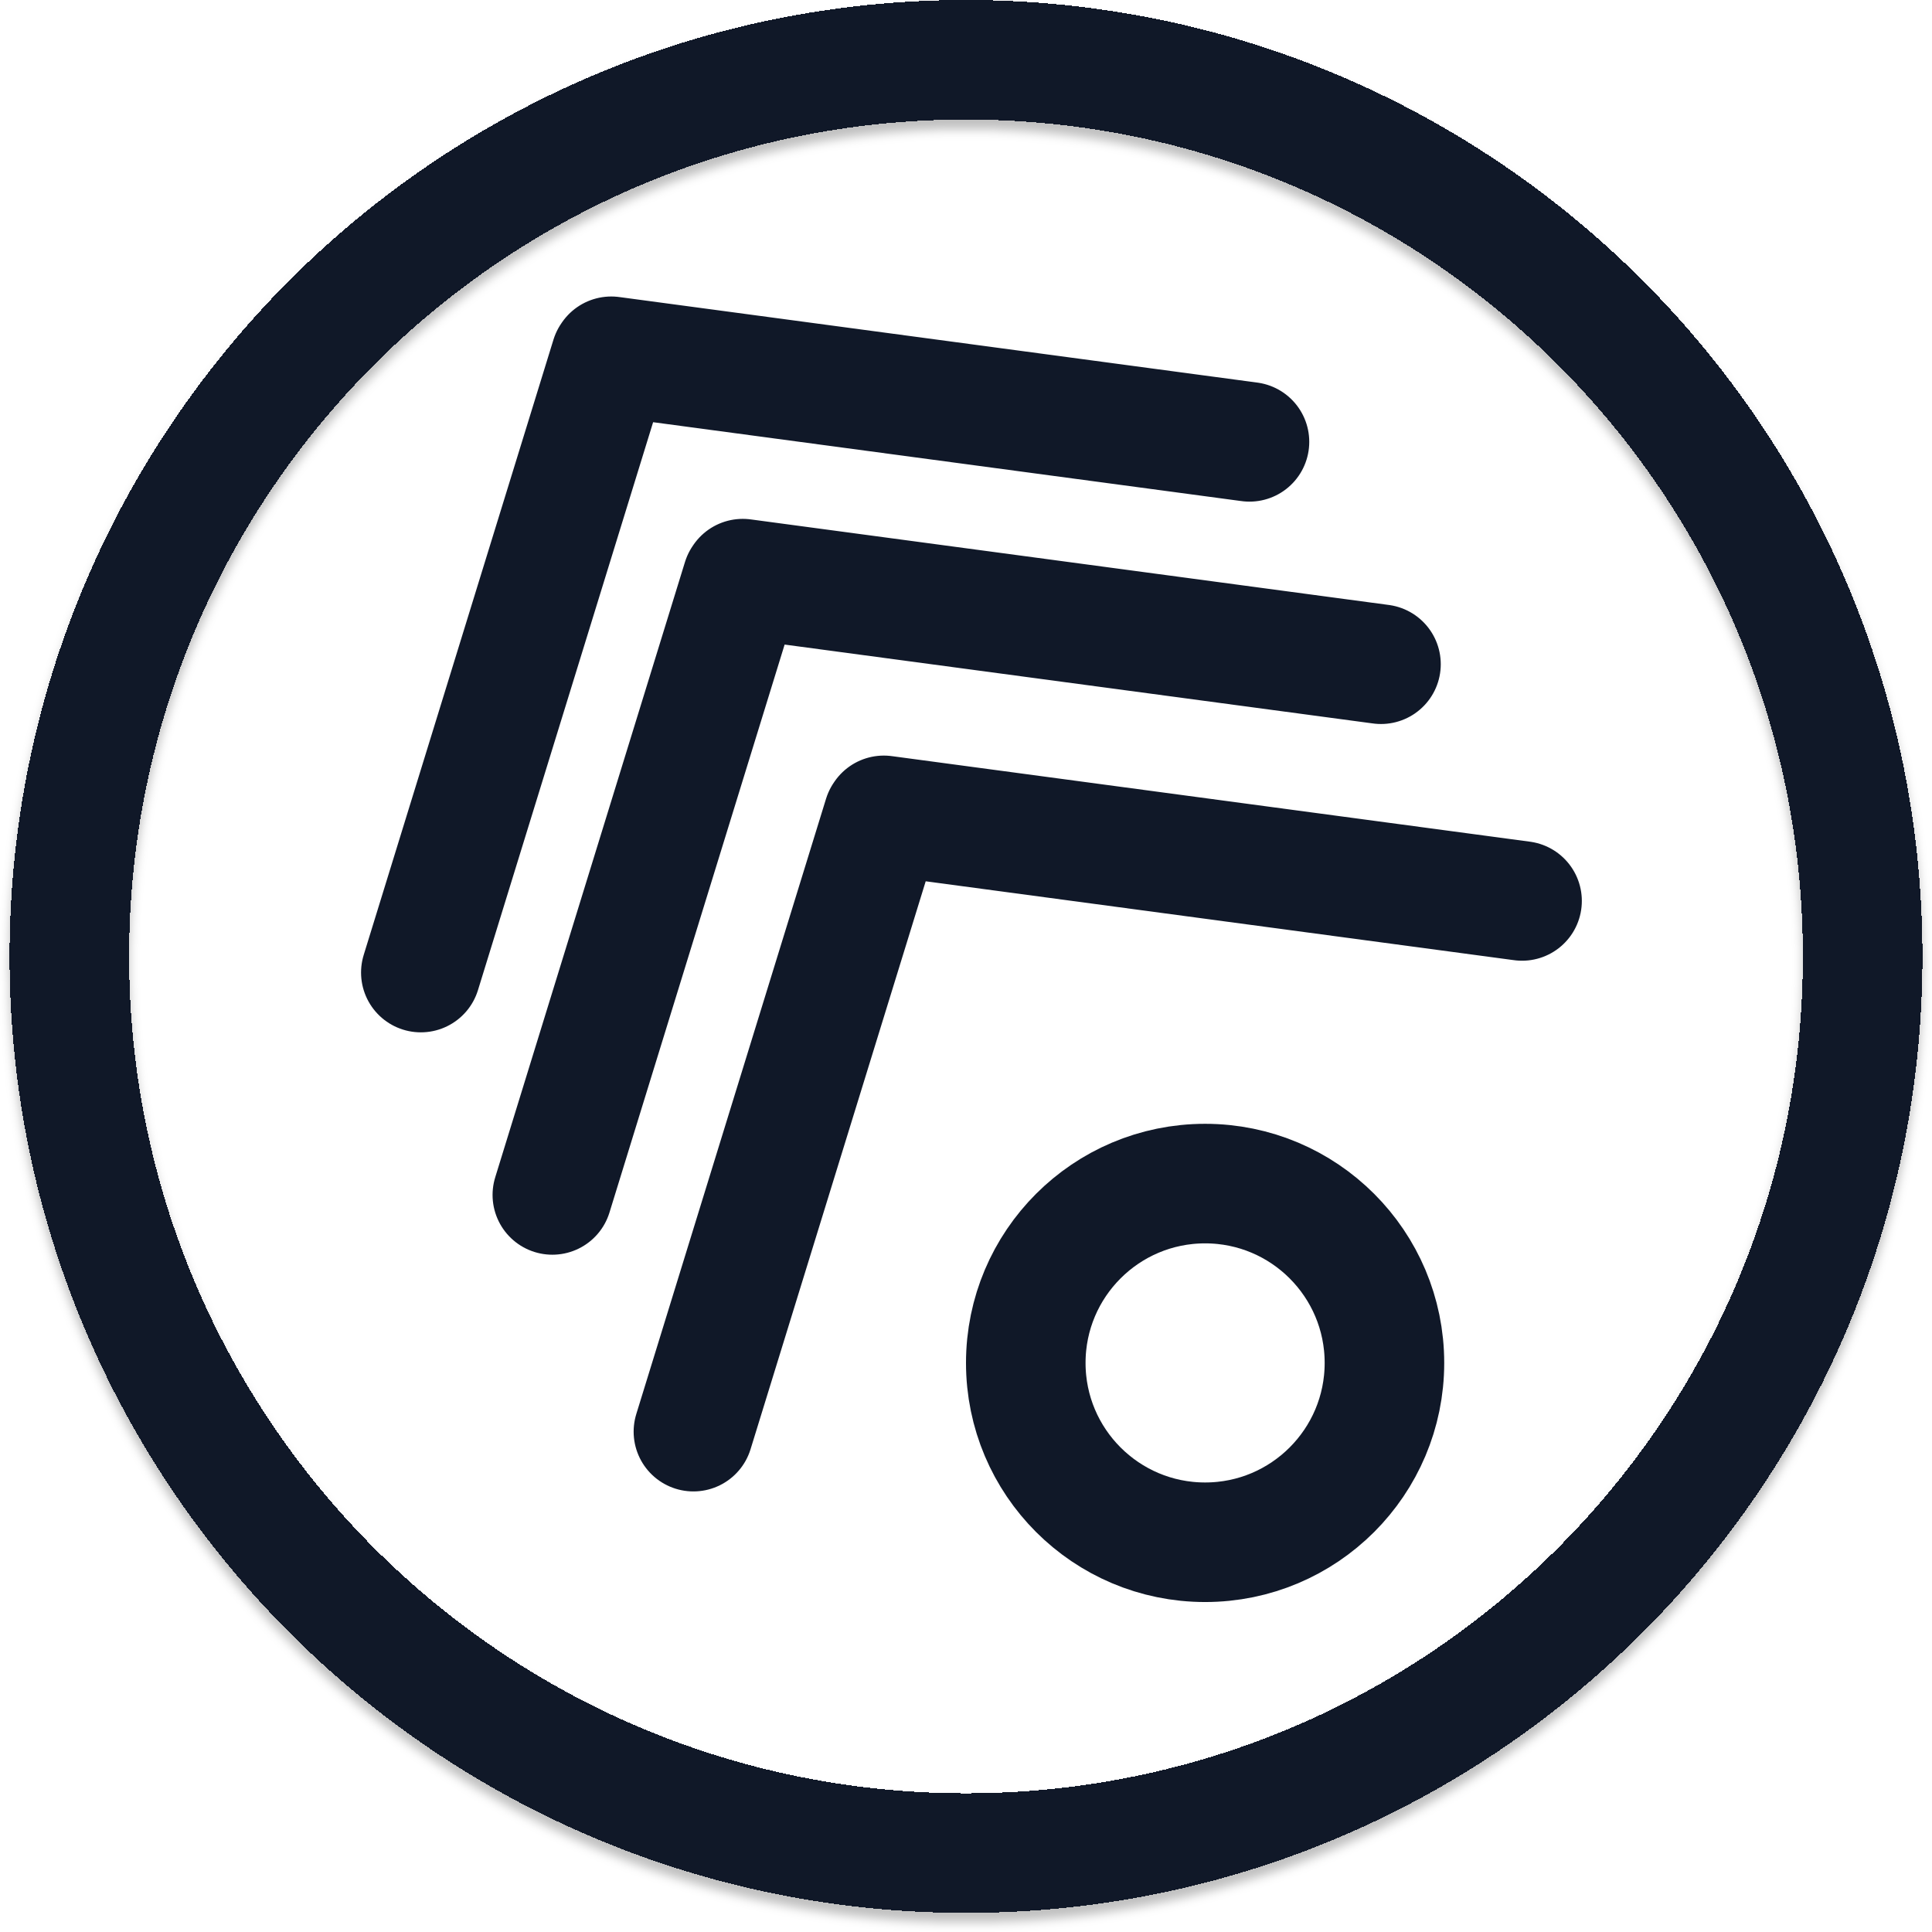
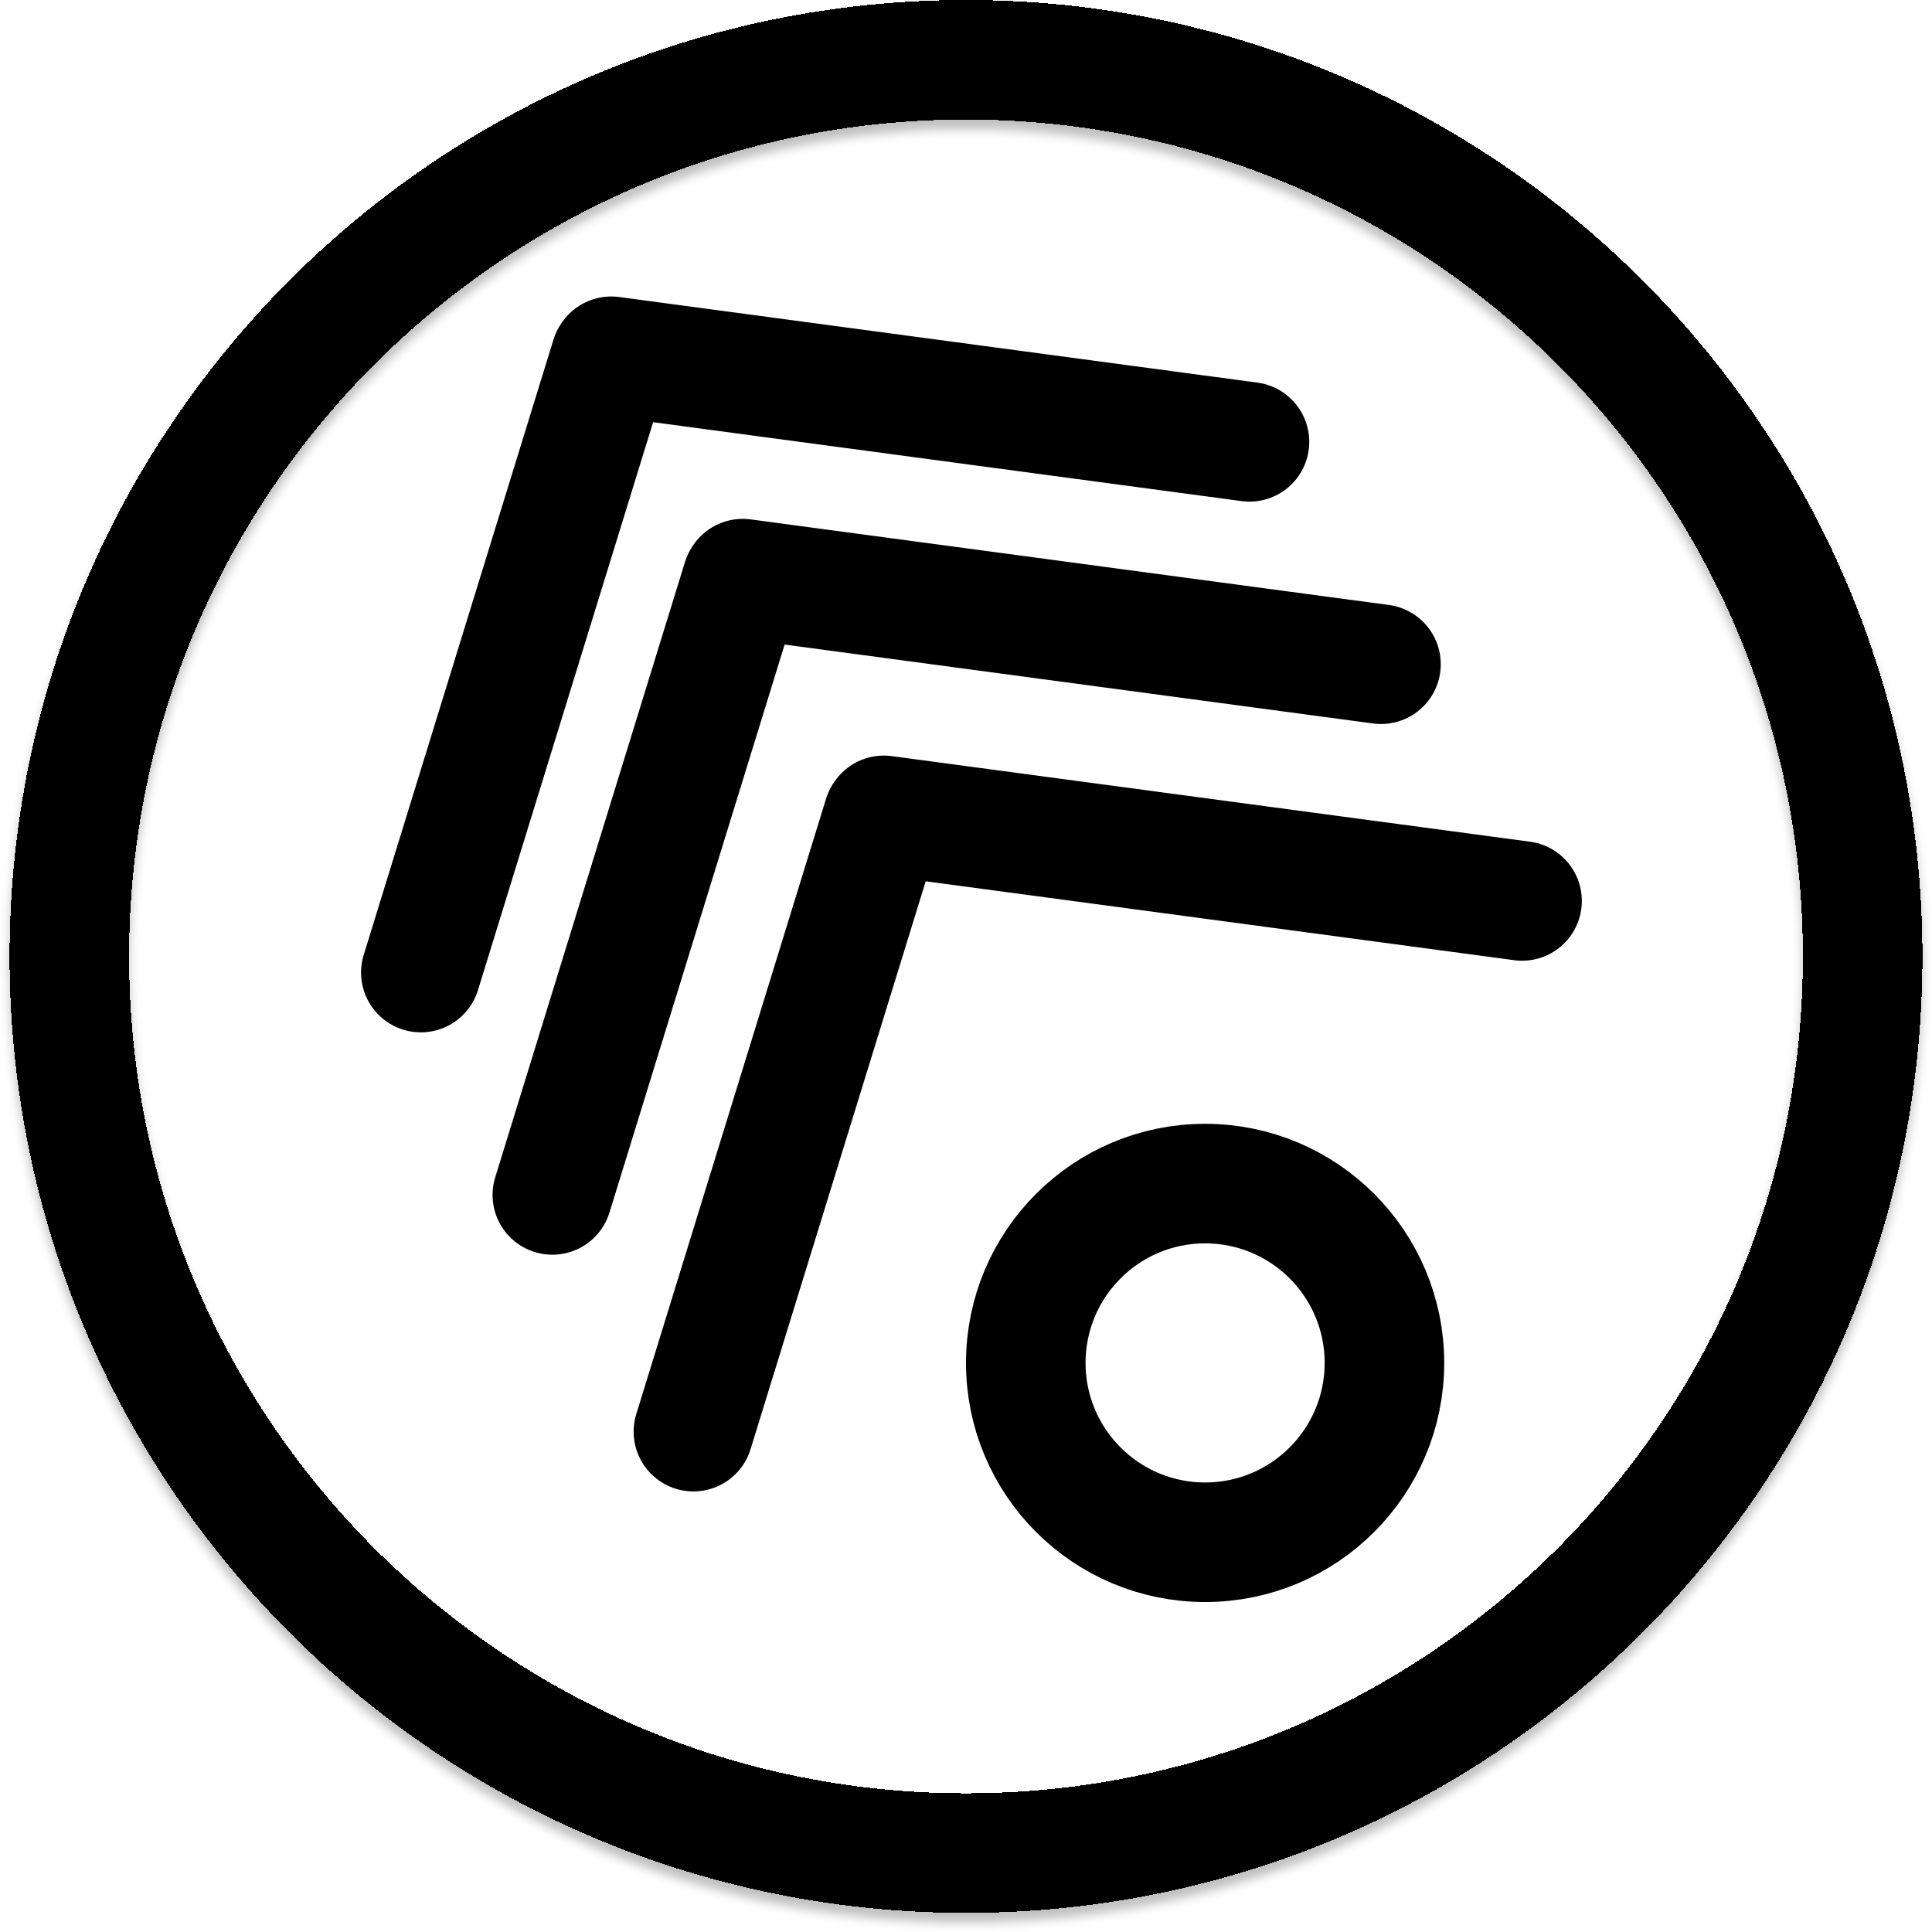
<svg xmlns="http://www.w3.org/2000/svg" width="808" height="808" viewBox="0 0 808 808" fill="none">
-   <g filter="url(#filter0_d_4_113)">
-     <circle cx="404" cy="400" r="375" stroke="#101828" stroke-width="50" shape-rendering="crispEdges" />
+   <g filter="url(#filter0_d_17_2)">
+     <circle cx="404" cy="400" r="375" stroke="black" stroke-width="50" shape-rendering="crispEdges" />
  </g>
-   <path d="M255.366 149.392L176 406.743M255.632 149L522.555 184.792" stroke="#101828" stroke-width="50" stroke-linecap="round" />
-   <path d="M310.366 242.392L231 499.743M310.632 242L577.555 277.792" stroke="#101828" stroke-width="50" stroke-linecap="round" />
-   <path d="M369.366 341.392L290 598.743M369.632 341L636.555 376.792" stroke="#101828" stroke-width="50" stroke-linecap="round" />
-   <circle cx="504" cy="570" r="75" stroke="#101828" stroke-width="50" />
+   <path d="M255.366 149.392L176 406.743M255.632 149L522.555 184.792" stroke="black" stroke-width="50" stroke-linecap="round" />
+   <path d="M310.366 242.392L231 499.743M310.632 242L577.555 277.792" stroke="black" stroke-width="50" stroke-linecap="round" />
+   <path d="M369.366 341.392L290 598.743M369.632 341L636.555 376.792" stroke="black" stroke-width="50" stroke-linecap="round" />
+   <circle cx="504" cy="570" r="75" stroke="black" stroke-width="50" />
  <defs>
-     <filter id="filter0_d_4_113" x="0" y="0" width="808" height="808" filterUnits="userSpaceOnUse" color-interpolation-filters="sRGB">
+     <filter id="filter0_d_17_2" x="0" y="0" width="808" height="808" filterUnits="userSpaceOnUse" color-interpolation-filters="sRGB">
      <feFlood flood-opacity="0" result="BackgroundImageFix" />
      <feColorMatrix in="SourceAlpha" type="matrix" values="0 0 0 0 0 0 0 0 0 0 0 0 0 0 0 0 0 0 127 0" result="hardAlpha" />
      <feOffset dy="4" />
      <feGaussianBlur stdDeviation="2" />
      <feComposite in2="hardAlpha" operator="out" />
      <feColorMatrix type="matrix" values="0 0 0 0 0 0 0 0 0 0 0 0 0 0 0 0 0 0 0.25 0" />
-       <feBlend mode="normal" in2="BackgroundImageFix" result="effect1_dropShadow_4_113" />
-       <feBlend mode="normal" in="SourceGraphic" in2="effect1_dropShadow_4_113" result="shape" />
+       <feBlend mode="normal" in2="BackgroundImageFix" result="effect1_dropShadow_17_2" />
+       <feBlend mode="normal" in="SourceGraphic" in2="effect1_dropShadow_17_2" result="shape" />
    </filter>
  </defs>
</svg>
